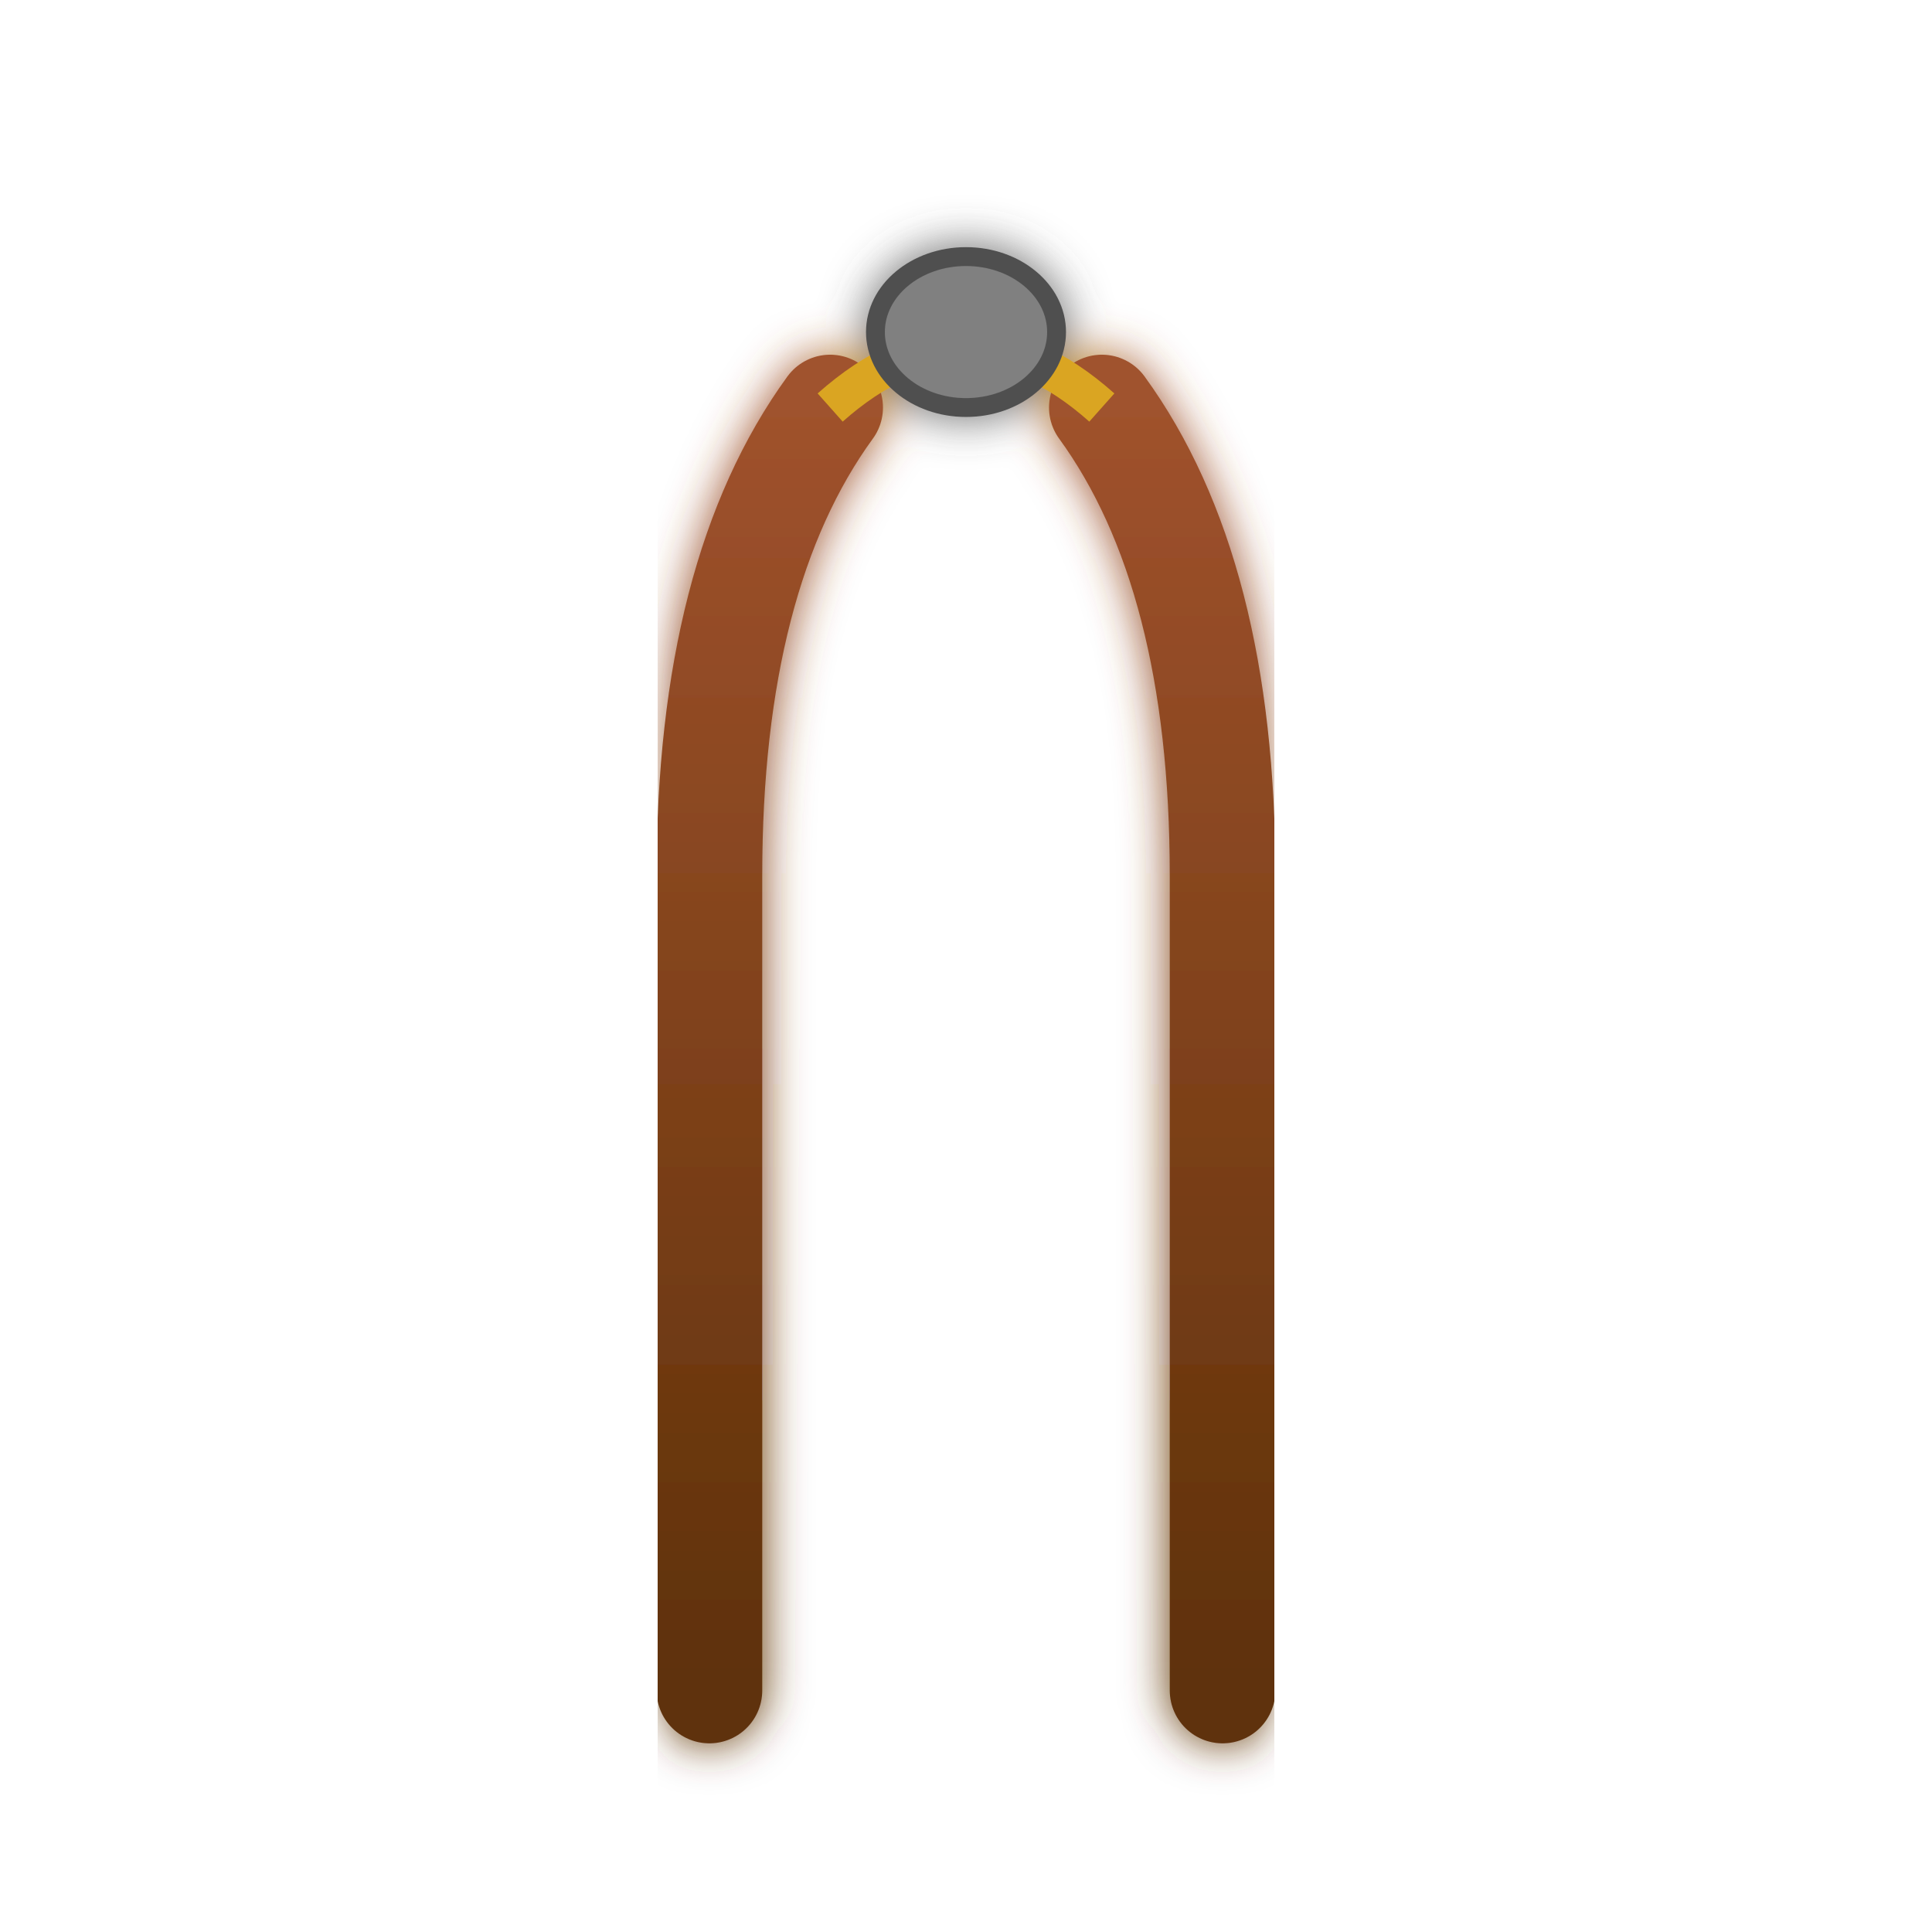
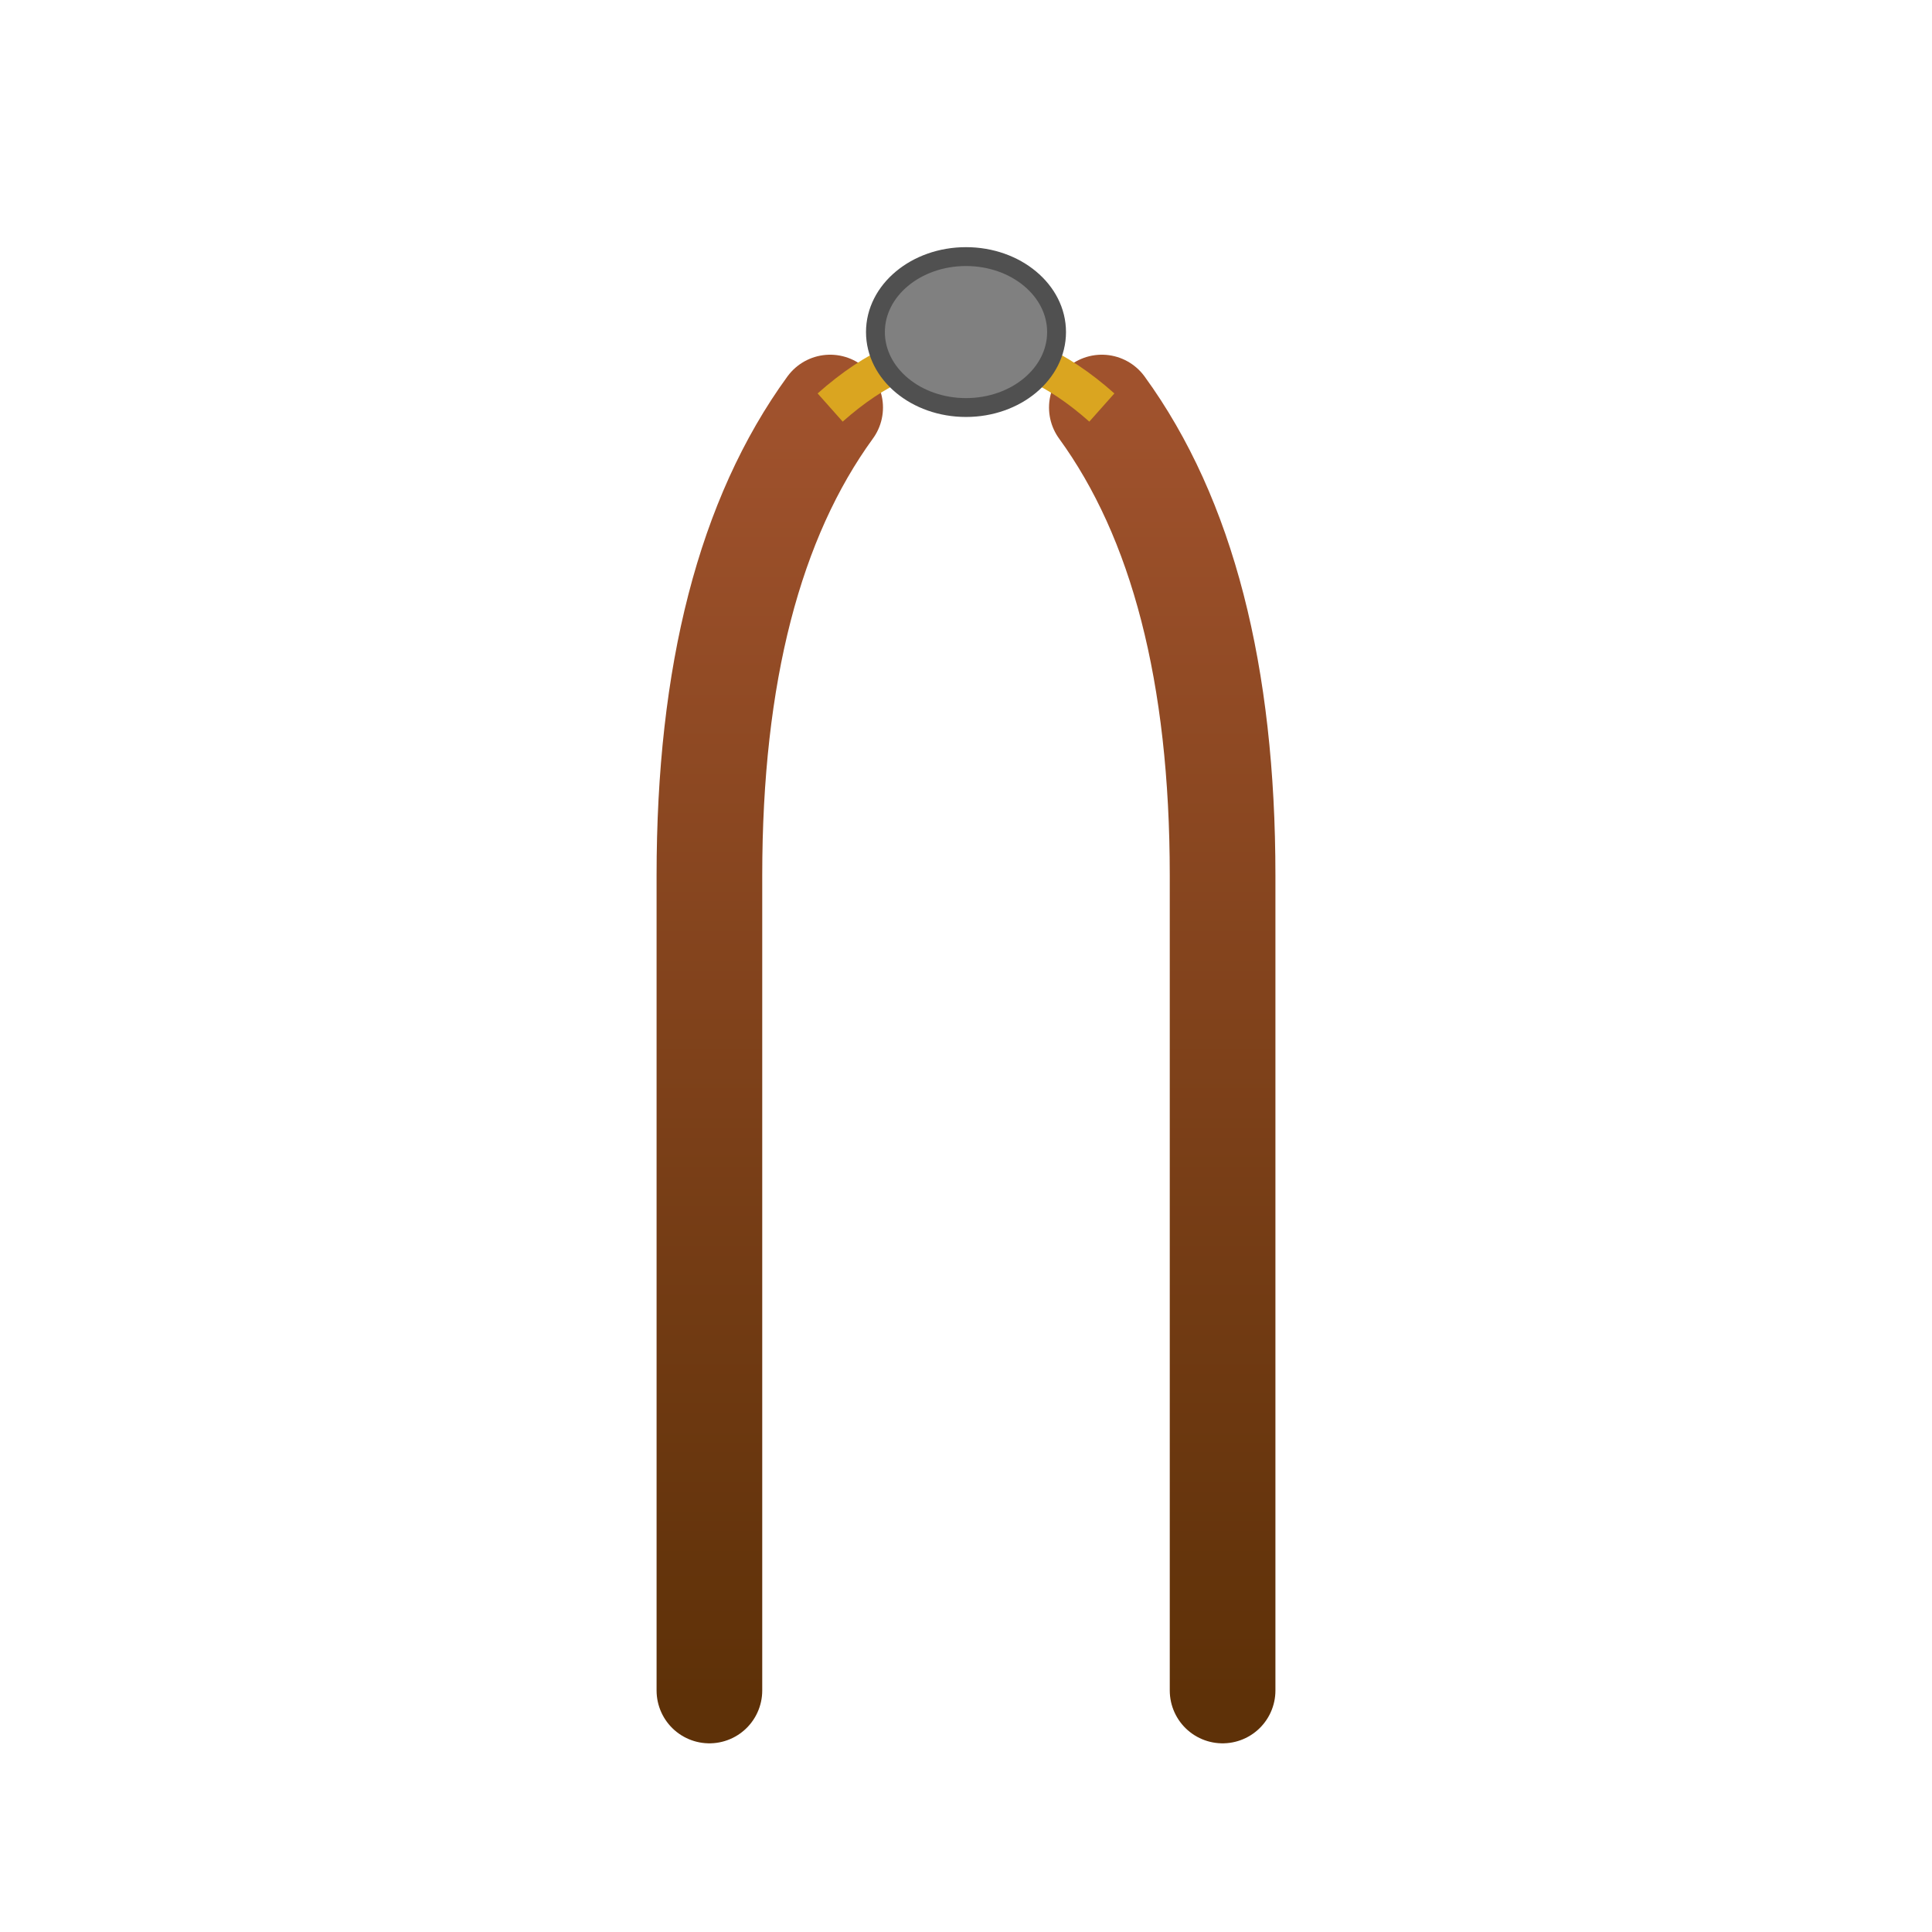
<svg xmlns="http://www.w3.org/2000/svg" viewBox="0 0 256 256" width="256" height="256">
  <defs>
    <linearGradient id="slingshot_g" x1="0" y1="0" x2="0" y2="1">
      <stop offset="0" stop-color="#A0522D" />
      <stop offset="1" stop-color="#5E3108" />
    </linearGradient>
-     <filter id="slingshot_gl">
-       <feGaussianBlur stdDeviation="3" result="b" />
-       <feColorMatrix in="b" type="matrix" values="0 0 0 0 0.6 0 0 0 0.35 0 0 0 0 0.1 0 0 0 0.45 0" />
-       <feMerge>
-         <feMergeNode />
-         <feMergeNode in="SourceGraphic" />
-       </feMerge>
-     </filter>
  </defs>
-   <g filter="url(#slingshot_gl)">
+   <g>
    <path d="M94 224 L94 116 Q94 76 110 54" fill="none" stroke="url(#slingshot_g)" stroke-width="14" stroke-linecap="round" />
    <path d="M162 224 L162 116 Q162 76 146 54" fill="none" stroke="url(#slingshot_g)" stroke-width="14" stroke-linecap="round" />
    <path d="M110 54 Q128 38 146 54" fill="none" stroke="#DAA520" stroke-width="5" />
    <ellipse cx="128" cy="44" rx="12" ry="10" fill="#808080" stroke="#505050" stroke-width="2.5" />
  </g>
</svg>
